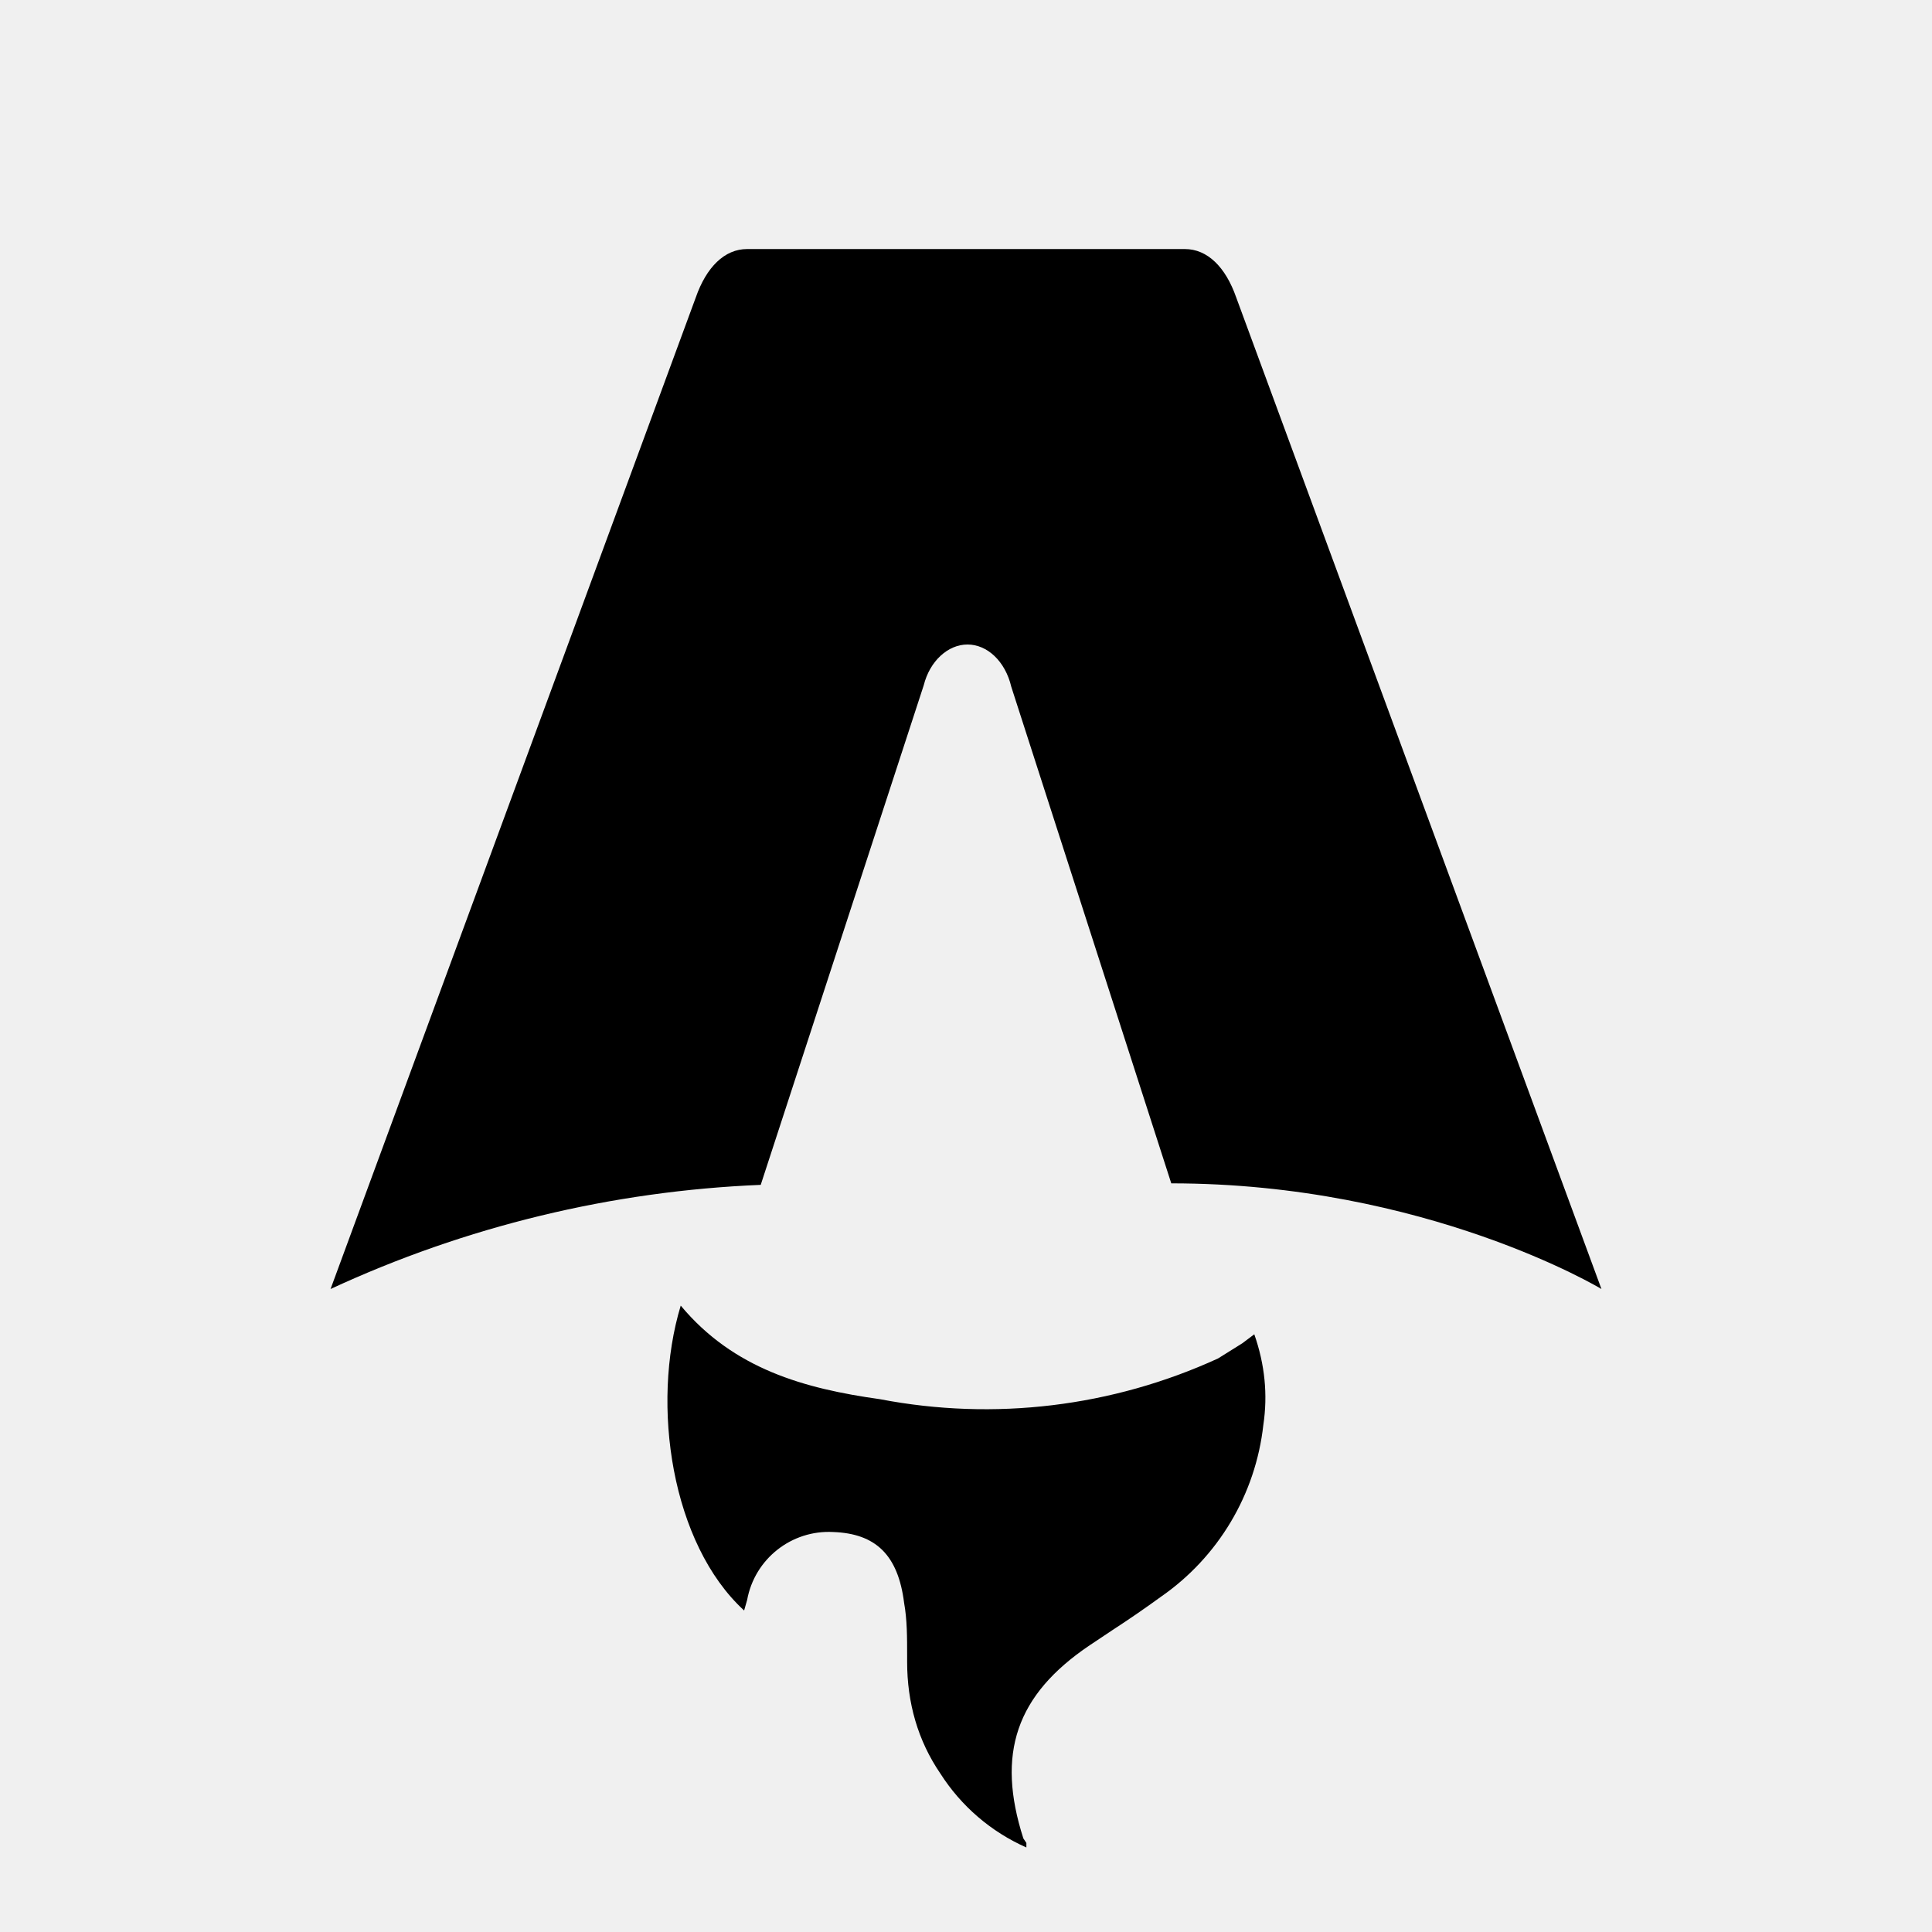
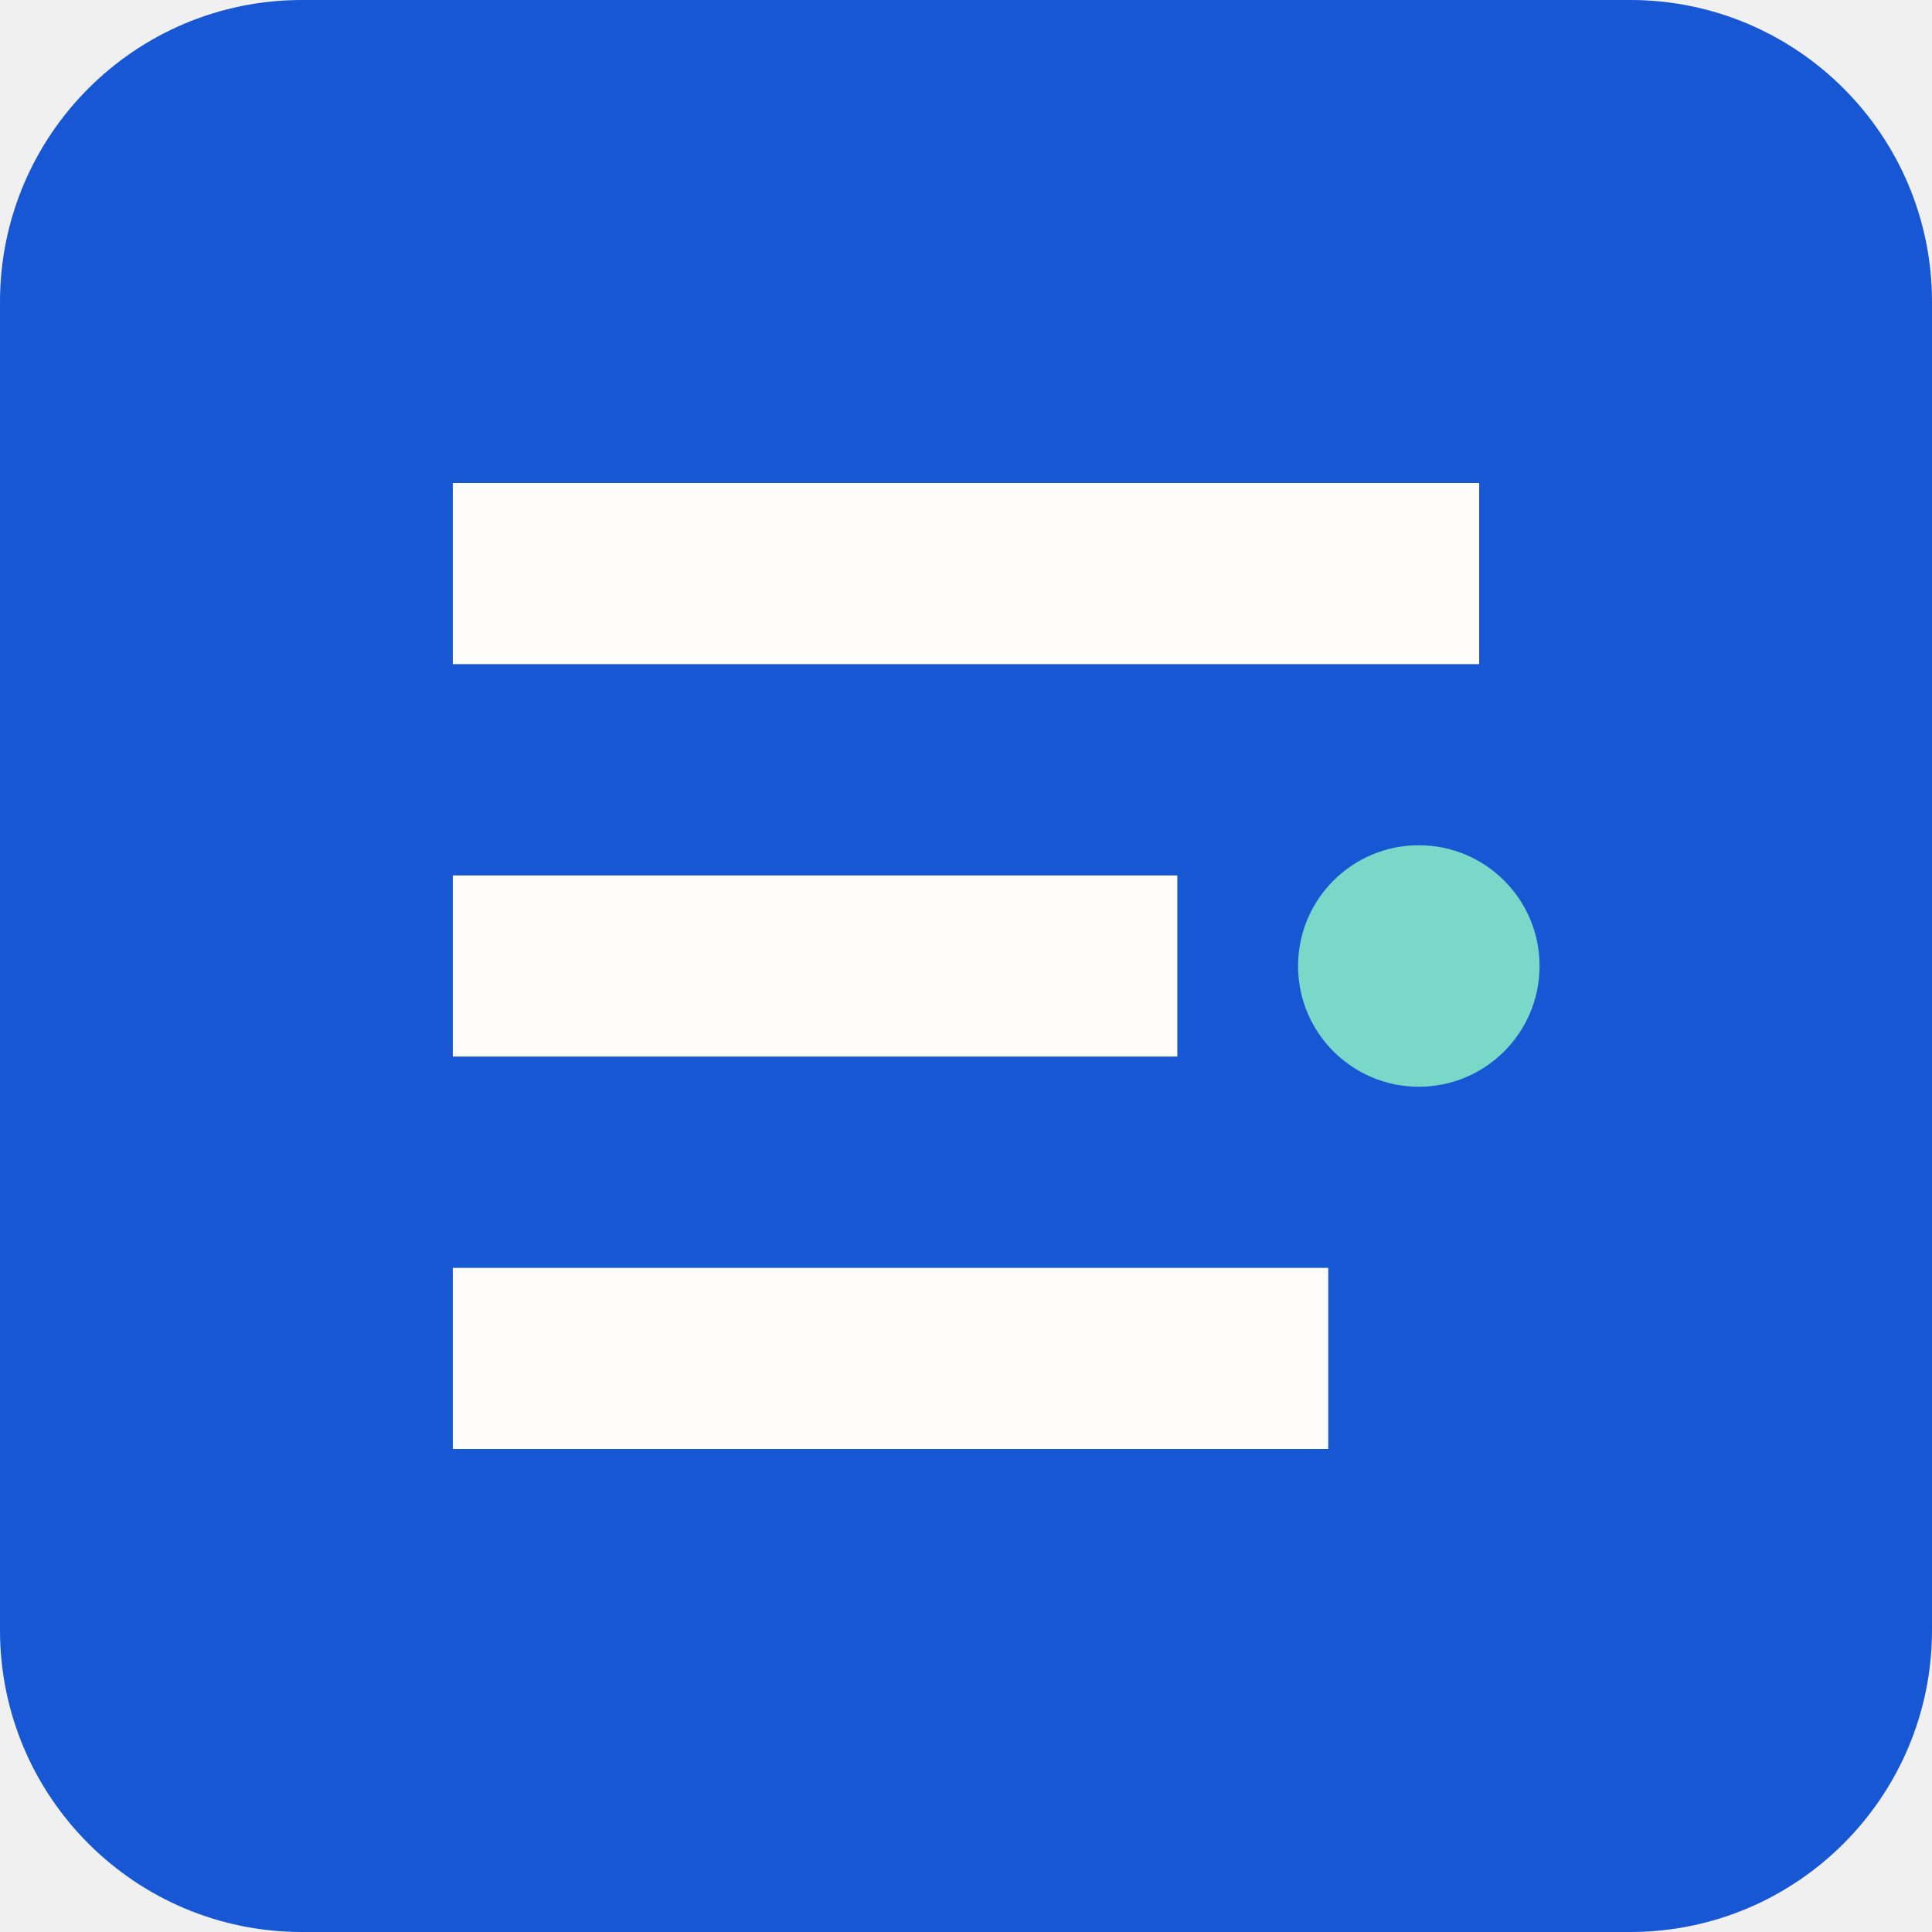
- <svg xmlns="http://www.w3.org/2000/svg" fill="none" viewBox="0 0 128 128">
-   <path d="M50.4 78.5a75.1 75.1 0 0 0-28.5 6.9l24.2-65.7c.7-2 1.9-3.2 3.4-3.2h29c1.5 0 2.7 1.2 3.4 3.2l24.2 65.7s-11.6-7-28.5-7L67 45.5c-.4-1.7-1.6-2.8-2.9-2.8-1.3 0-2.5 1.1-2.9 2.7L50.4 78.5Zm-1.1 28.2Zm-4.2-20.2c-2 6.6-.6 15.8 4.2 20.2a17.5 17.5 0 0 1 .2-.7 5.5 5.5 0 0 1 5.7-4.5c2.8.1 4.3 1.5 4.7 4.7.2 1.1.2 2.3.2 3.5v.4c0 2.7.7 5.2 2.2 7.4a13 13 0 0 0 5.7 4.9v-.3l-.2-.3c-1.8-5.6-.5-9.5 4.4-12.8l1.5-1a73 73 0 0 0 3.2-2.2 16 16 0 0 0 6.8-11.4c.3-2 .1-4-.6-6l-.8.6-1.6 1a37 37 0 0 1-22.4 2.7c-5-.7-9.7-2-13.2-6.2Z" />
-   <style>
-         path { fill: #000; }
-         @media (prefers-color-scheme: dark) {
-             path { fill: #FFF; }
-         }
-     </style>
+ <svg xmlns="http://www.w3.org/2000/svg" viewBox="0 0 128 128" role="img" aria-label="AI 브리핑룸">
+   <rect width="128" height="128" rx="20" fill="#1757d3" />
+   <path d="M30 32h68v12H30zm0 26h48v12H30zm0 26h58v12H30z" fill="#fffdfa" />
+   <circle cx="94" cy="64" r="8" fill="#79d8c7" />
</svg>
